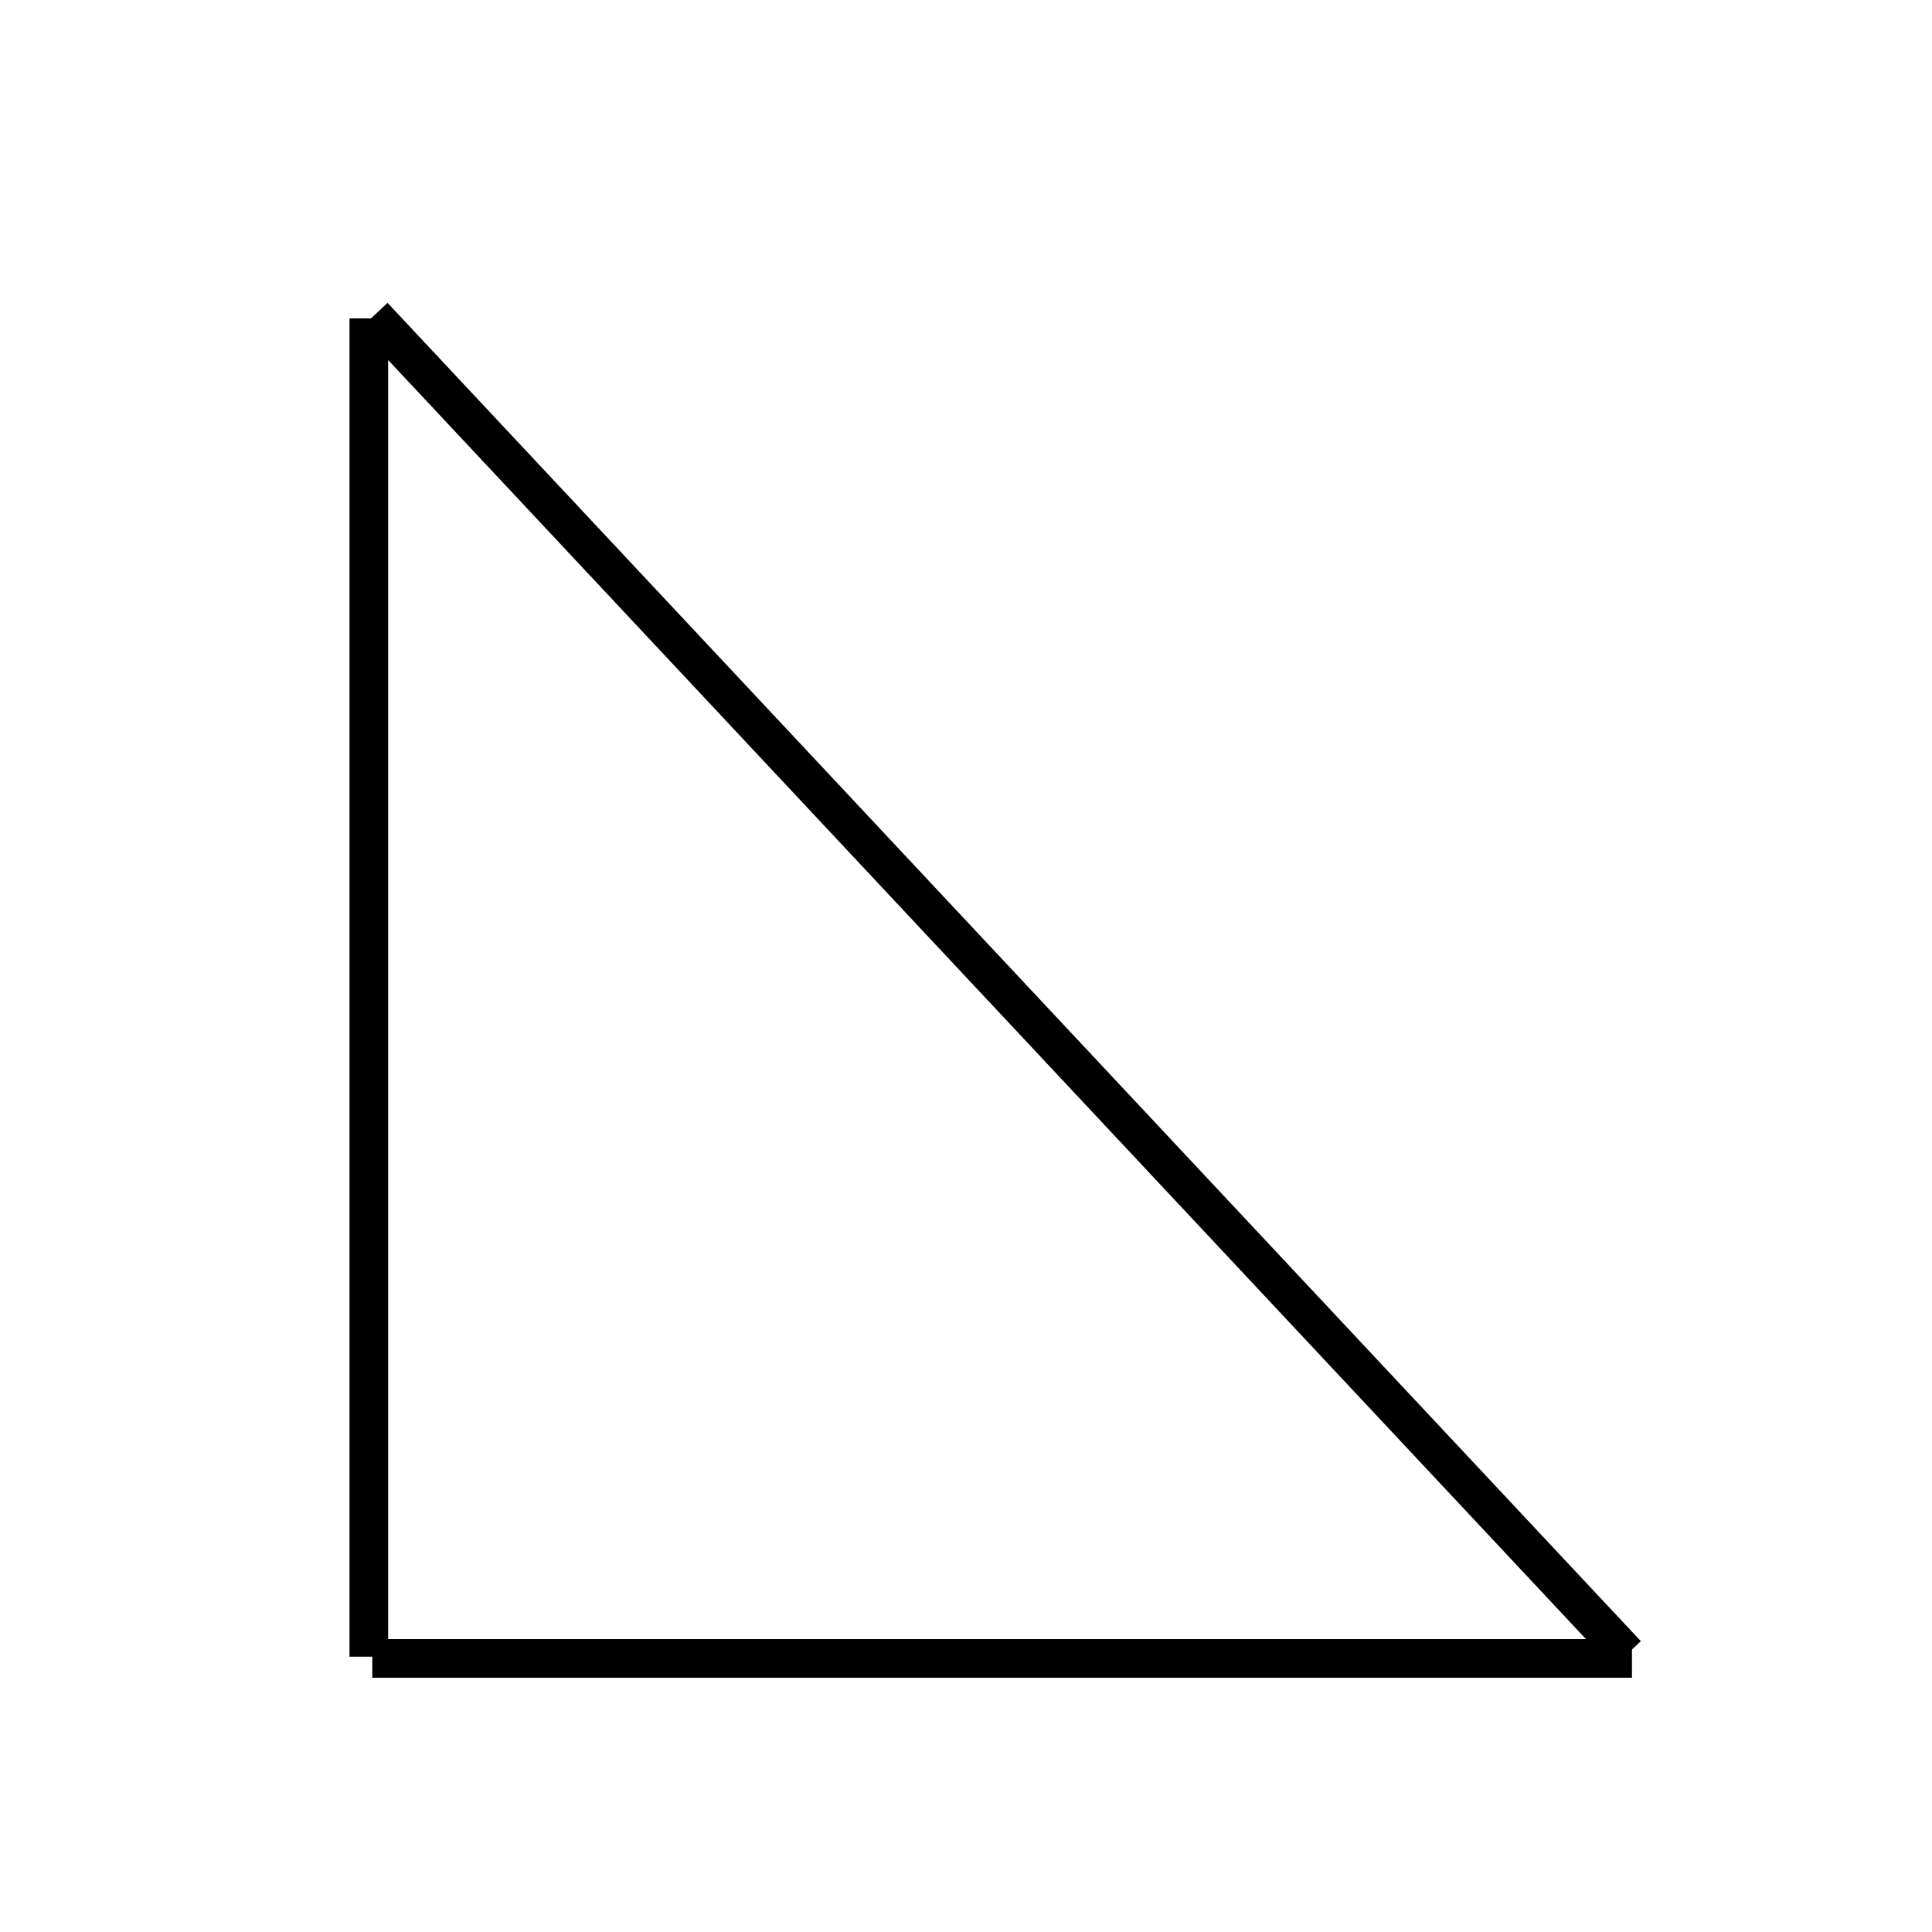
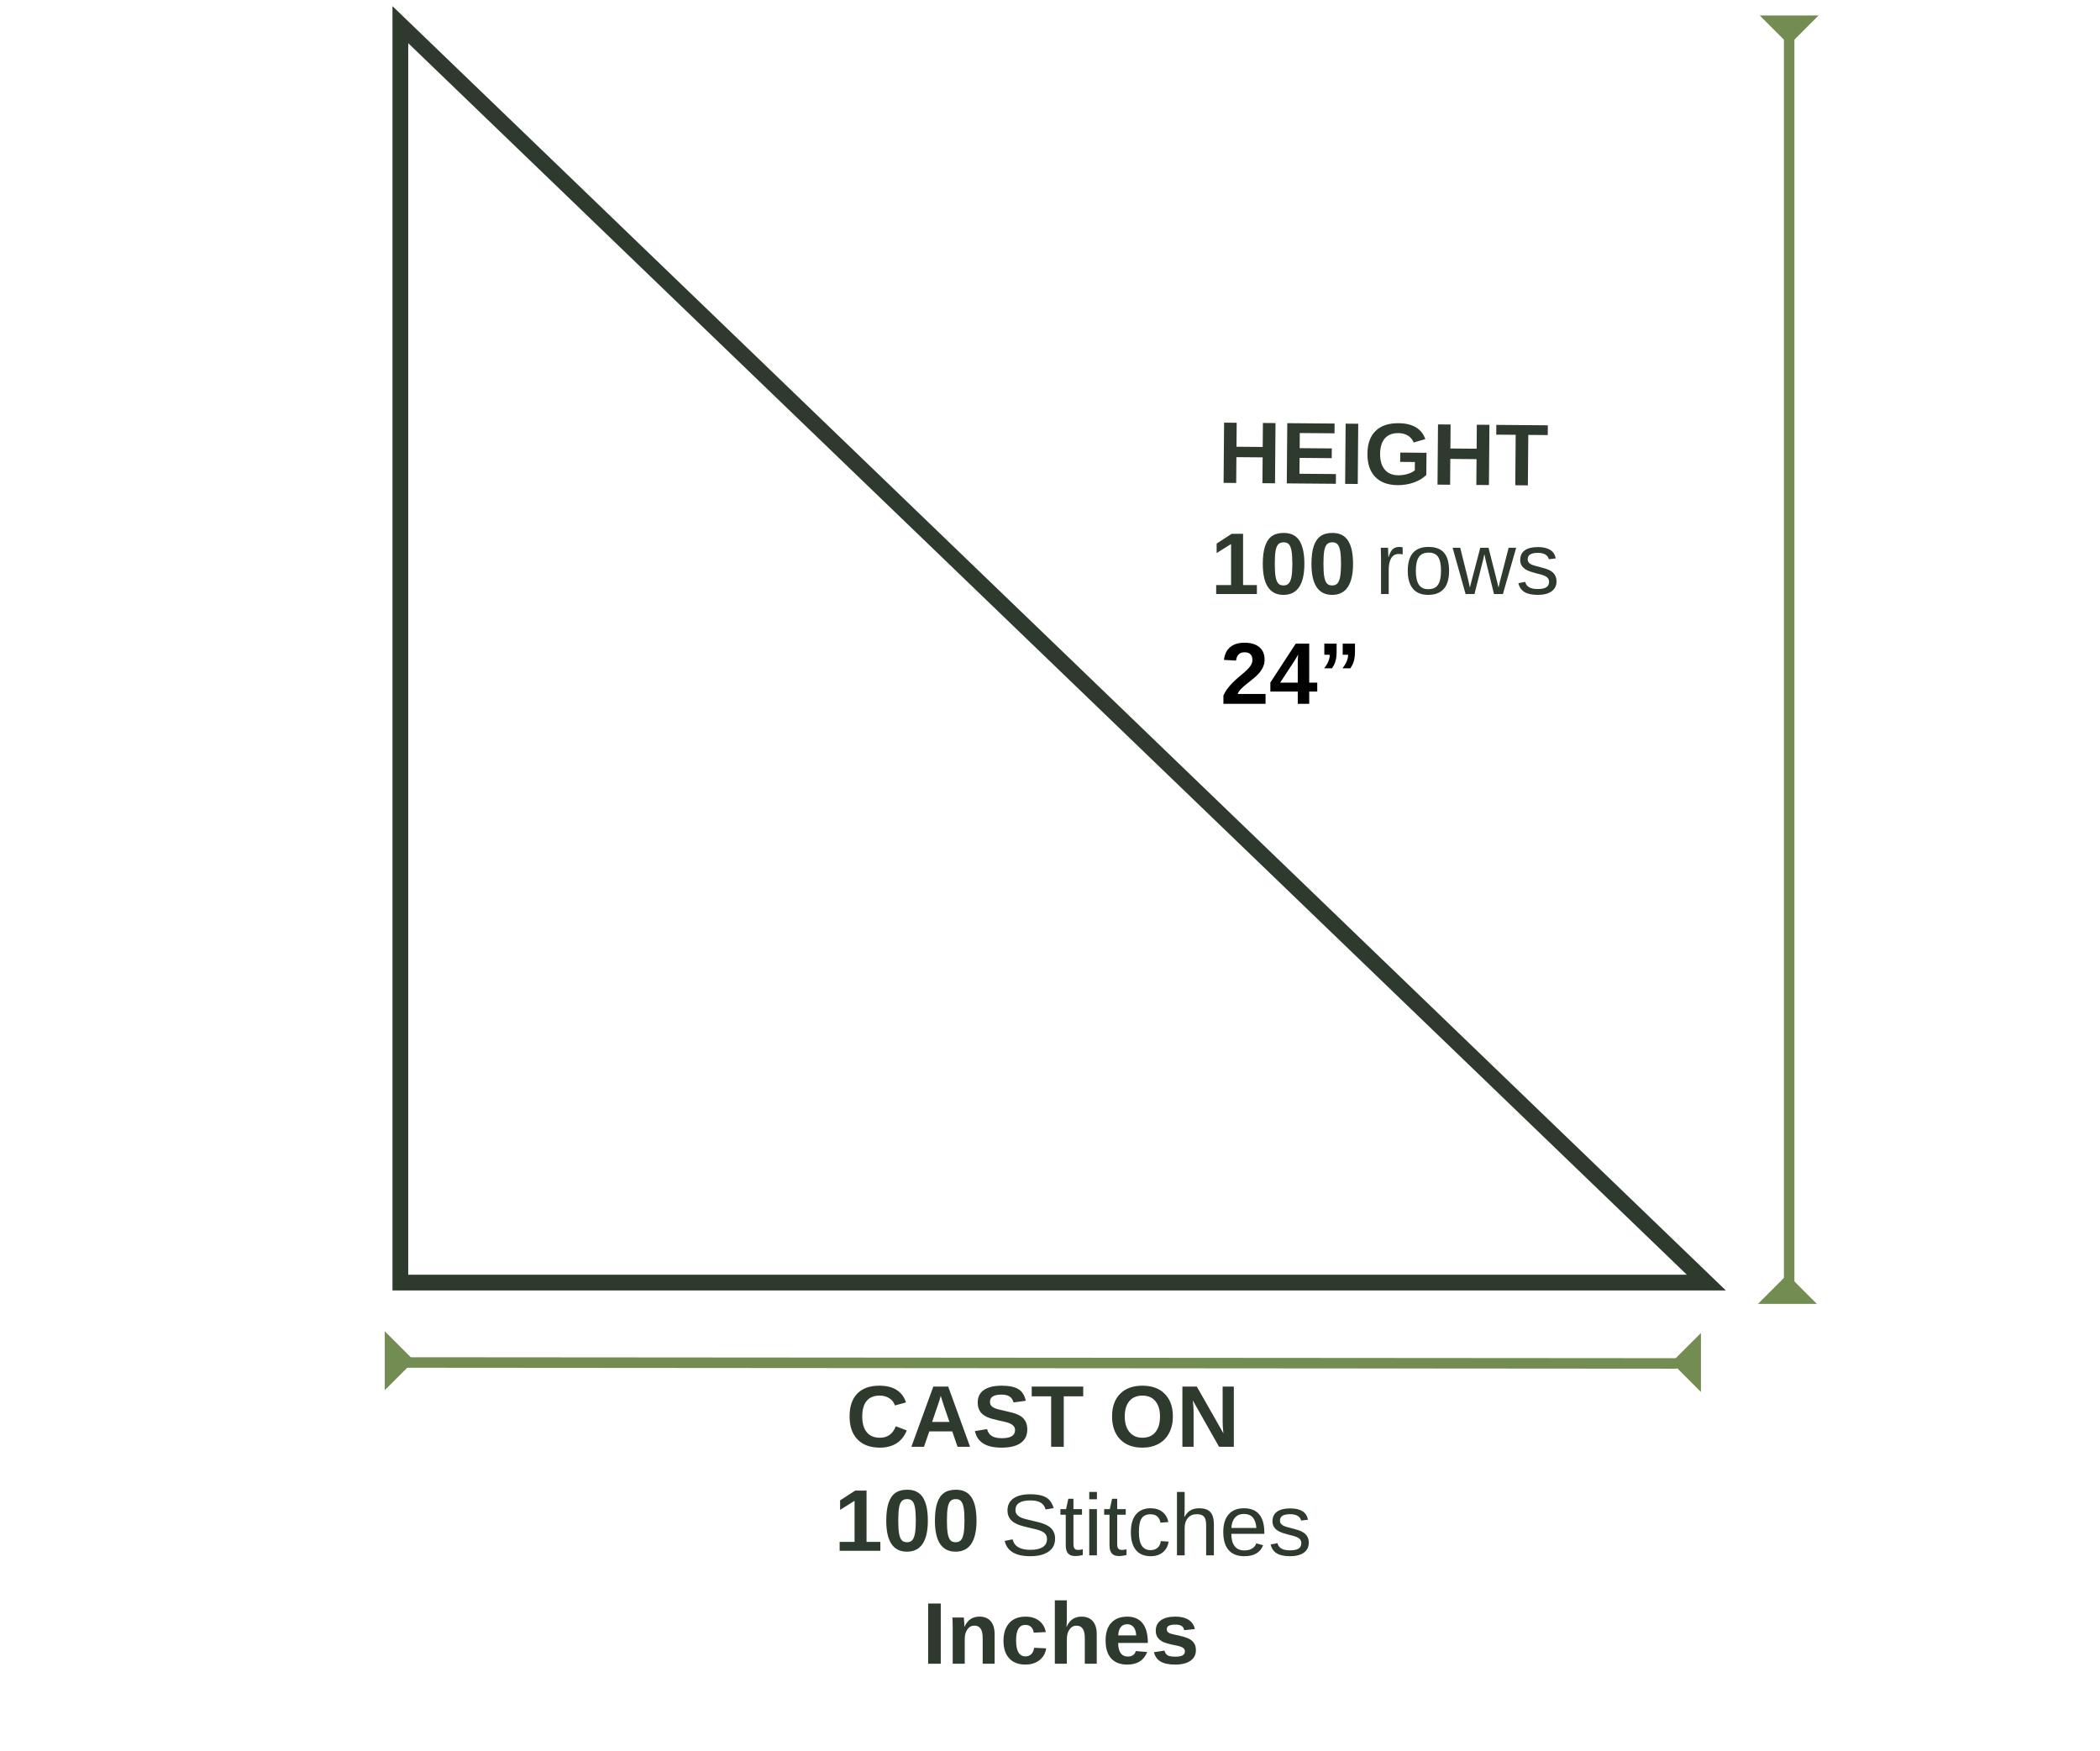
- <svg xmlns="http://www.w3.org/2000/svg" viewBox="0 0 100 100" class="triangle-preview-svg">
-   <line id="width" class="svg-part svg-part--width" x1="19.27" y1="85.84" x2="84.47" y2="85.84" stroke="currentColor" stroke-width="2" />
-   <line id="height" class="svg-part svg-part--height" x1="19.09" y1="16.48" x2="19.09" y2="85.75" stroke="currentColor" stroke-width="2" />
-   <line id="outline" class="svg-part svg-part--slope" x1="19.33" y1="16.36" x2="84.2" y2="85.63" stroke="currentColor" stroke-width="2" />
+ <svg xmlns="http://www.w3.org/2000/svg" id="triangle_right_angle" viewBox="0 0 1200 1000">
+   <text id="cast-on-label" transform="translate(483.42 826.53)" fill="#2f3a2f" font-family="Arial-BoldMT, Arial" font-size="50" font-weight="700">
+     <tspan x="0" y="0">CAST ON</tspan>
+   </text>
+   <text id="cast-on-measure" transform="translate(527.03 950.47)" fill="#2f3a2f" font-family="Arial-BoldMT, Arial" font-size="50" font-weight="700">
+     <tspan x="0" y="0">Inches</tspan>
+   </text>
+   <text id="cast-on-stitches-label" transform="translate(571.84 888.55)" fill="#2f3a2f" font-family="ArialMT, Arial" font-size="50">
+     <tspan x="0" y="0">Stitches</tspan>
+   </text>
+   <text id="cast-on-stitches-count" transform="translate(476.64 885.96)" fill="#2f3a2f" font-family="Arial-BoldMT, Arial" font-size="50" font-weight="700">
+     <tspan x="0" y="0">100</tspan>
+   </text>
+   <g id="height-line">
+     <line x1="1022.38" y1="738.09" x2="1022.38" y2="16.12" fill="none" stroke="#738c52" stroke-miterlimit="10" stroke-width="6" />
+     <polygon id="arrow-left" points="1005.54 8.82 1039.21 8.82 1022.38 25.66 1005.54 8.82" fill="#738c52" />
+     <polygon id="arrow-left-2" points="1038.21 744.91 1004.54 744.91 1021.38 728.07 1038.21 744.91" fill="#738c52" />
+   </g>
+   <g id="height-line-2">
+     <line x1="226.69" y1="778.37" x2="958.36" y2="778.91" fill="none" stroke="#738c52" stroke-miterlimit="10" stroke-width="6" />
+     <polygon id="arrow-left-3" points="971.96 761.53 971.96 795.2 955.12 778.36 971.96 761.53" fill="#738c52" />
+     <polygon id="arrow-left-4" points="219.87 794.2 219.87 760.53 236.71 777.36 219.87 794.2" fill="#738c52" />
+   </g>
+   <g id="row-label">
+     <text transform="translate(785.69 339.36)" fill="#2f3a2f" font-family="ArialMT, Arial" font-size="50">
+       <tspan x="0" y="0">rows</tspan>
+     </text>
+   </g>
+   <g id="row-count">
+     <text transform="translate(691.8 339.36)" fill="#2f3a2f" font-family="Arial-BoldMT, Arial" font-size="50" font-weight="700">
+       <tspan x="0" y="0">100</tspan>
+     </text>
+   </g>
+   <text id="height-measure" transform="translate(697.36 402.08)" font-family="Arial-BoldMT, Arial" font-size="50" font-weight="700">
+     <tspan x="0" y="0">24”</tspan>
+   </text>
+   <text id="height-label" transform="translate(695.85 275.83) rotate(.47)" fill="#2f3a2f" font-family="Arial-BoldMT, Arial" font-size="50" font-weight="700">
+     <tspan x="0" y="0">HEIGHT</tspan>
+   </text>
+   <g id="shape">
+     <polygon id="triangle-right-outline" points="975.06 732.73 228.77 732.73 228.77 14.09 975.06 732.73" fill="none" stroke="#2f3a2f" stroke-miterlimit="10" stroke-width="9" />
+   </g>
</svg>
